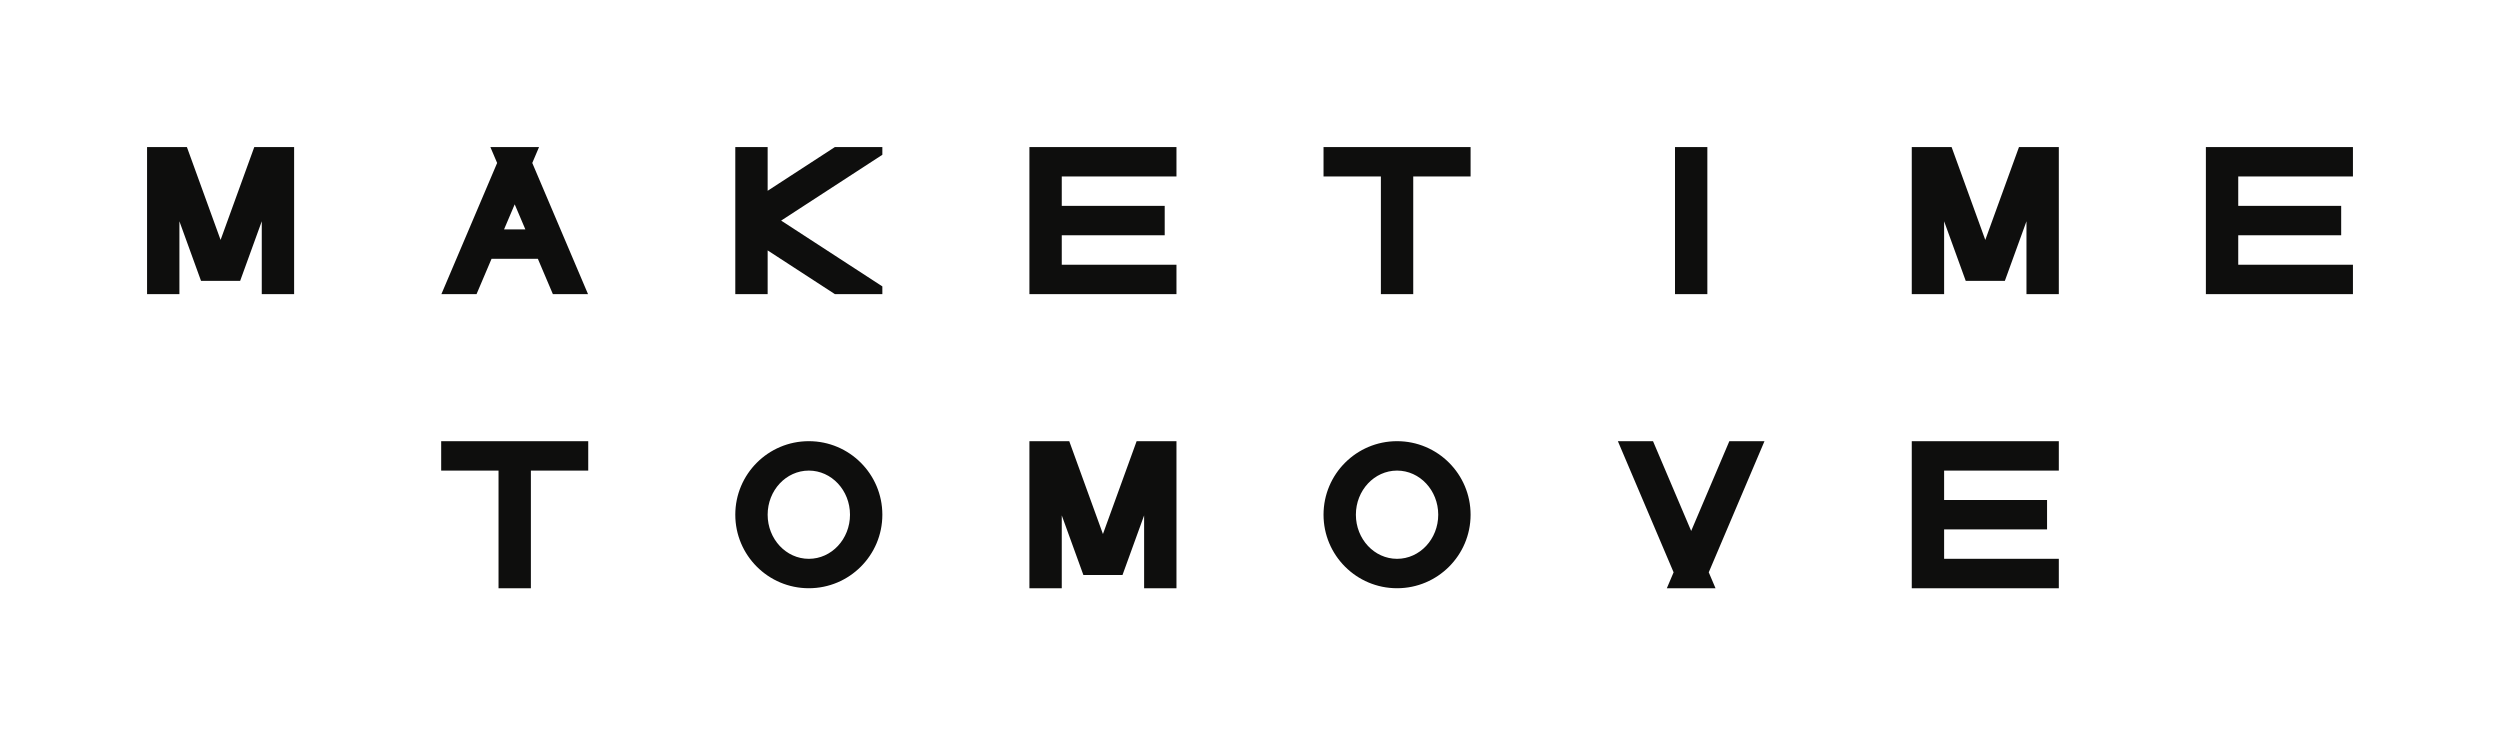
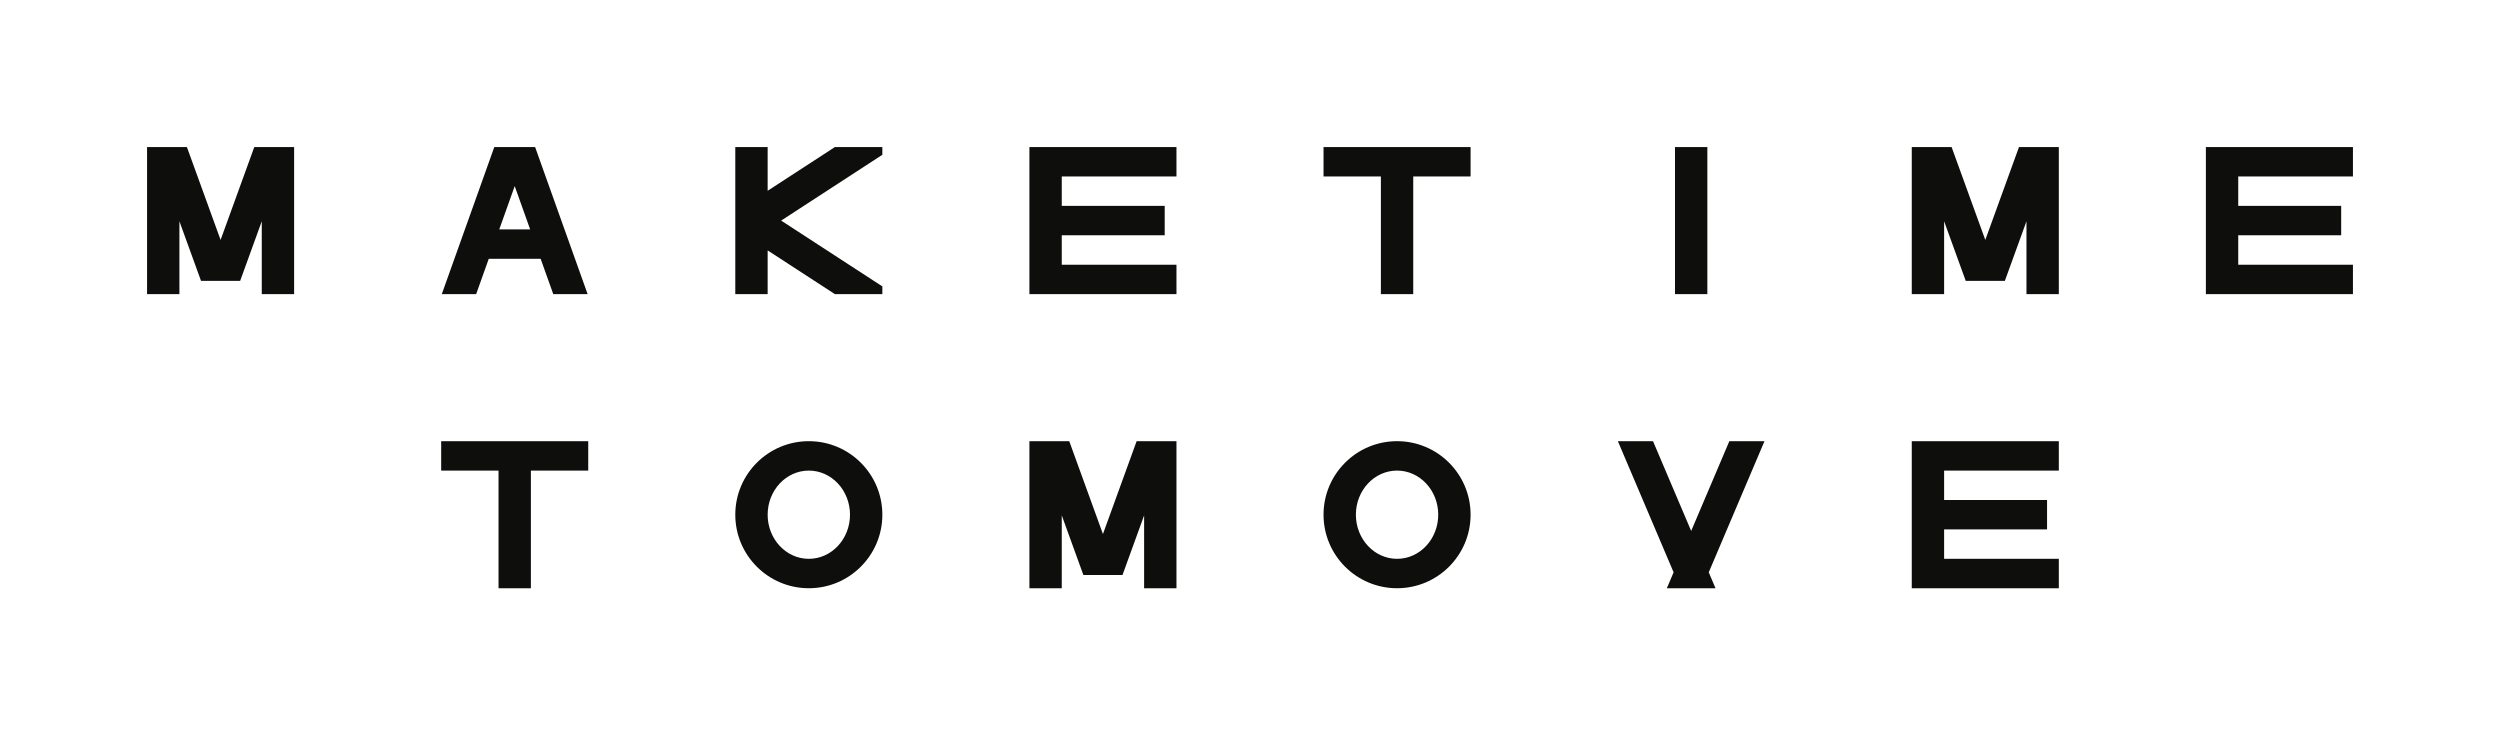
<svg xmlns="http://www.w3.org/2000/svg" viewBox="-150 -100 1700 500" role="img" aria-label="Make Time To Move">
-   <path fill="#0E0E0D" d="M-50 100H-28V50.47L-13.3 91H13.3L28 50.47V100H50V0H22.91L0 63.15L-22.91 0H-50Z M183.45 0 188.05 10.82 150.15 100H174.05L184.25 76H215.75L225.95 100H249.85L211.95 10.82L216.55 0ZM192.75 56 200 38.95 207.25 56H192.75Z M350 100H372V70.27L417.72 100H450V94.75L381.18 50L450 5.25V0H417.72L372 29.73V0H350Z M550 100H650V80H572V60H642V40H572V20H650V0H550Z M750 20H789V100H811V20H850V0H750Z M989 100H1011V0H989Z M1150 100H1172V50.47L1186.7 91H1213.3L1228 50.47V100H1250V0H1222.91L1200 63.15L1177.09 0H1150Z M1350 100H1450V80H1372V60H1442V40H1372V20H1450V0H1350Z M150 220H189V300H211V220H250V200H150Z M400 300C427.61 300 450 277.61 450 250C450 222.39 427.61 200 400 200C372.39 200 350 222.39 350 250C350 277.61 372.39 300 400 300ZM400 280C384.54 280 372 266.57 372 250C372 233.43 384.54 220 400 220C415.46 220 428 233.43 428 250C428 266.57 415.46 280 400 280Z M550 300H572V250.47L586.7 291H613.3L628 250.47V300H650V200H622.91L600 263.15L577.09 200H550Z M800 300C827.61 300 850 277.61 850 250C850 222.39 827.61 200 800 200C772.39 200 750 222.39 750 250C750 277.61 772.39 300 800 300ZM800 280C784.54 280 772 266.57 772 250C772 233.43 784.54 220 800 220C815.46 220 828 233.43 828 250C828 266.57 815.46 280 800 280Z M1025.95 200 1000 261.05 974.05 200H950.15L988.05 289.18L983.45 300H1016.55L1011.95 289.18L1049.85 200H1025.95Z M1150 300H1250V280H1172V260H1242V240H1172V220H1250V200H1150Z" />
+   <path fill="#0E0E0D" d="M-50 100H-28V50.47L-13.3 91H13.3L28 50.47V100H50V0H22.91L0 63.15L-22.91 0H-50Z M186.12 0 150.42 100H173.78L182.35 76H217.65L226.22 100H249.58L213.88 0ZM189.49 56 200 26.55 210.51 56H189.49Z M350 100H372V70.27L417.72 100H450V94.75L381.18 50L450 5.25V0H417.72L372 29.73V0H350Z M550 100H650V80H572V60H642V40H572V20H650V0H550Z M750 20H789V100H811V20H850V0H750Z M989 100H1011V0H989Z M1150 100H1172V50.47L1186.7 91H1213.3L1228 50.47V100H1250V0H1222.91L1200 63.15L1177.09 0H1150Z M1350 100H1450V80H1372V60H1442V40H1372V20H1450V0H1350Z M150 220H189V300H211V220H250V200H150Z M400 300C427.61 300 450 277.61 450 250C450 222.39 427.61 200 400 200C372.39 200 350 222.39 350 250C350 277.61 372.39 300 400 300ZM400 280C384.54 280 372 266.57 372 250C372 233.43 384.54 220 400 220C415.46 220 428 233.43 428 250C428 266.57 415.46 280 400 280Z M550 300H572V250.47L586.7 291H613.3L628 250.47V300H650V200H622.91L600 263.15L577.09 200H550Z M800 300C827.61 300 850 277.61 850 250C850 222.39 827.61 200 800 200C772.39 200 750 222.39 750 250C750 277.61 772.39 300 800 300ZM800 280C784.54 280 772 266.57 772 250C772 233.43 784.54 220 800 220C815.46 220 828 233.43 828 250C828 266.57 815.46 280 800 280Z M1025.95 200 1000 261.05 974.05 200H950.15L988.05 289.18L983.45 300H1016.55L1011.95 289.18L1049.85 200H1025.95Z M1150 300H1250V280H1172V260H1242V240H1172V220H1250V200H1150Z" />
</svg>
